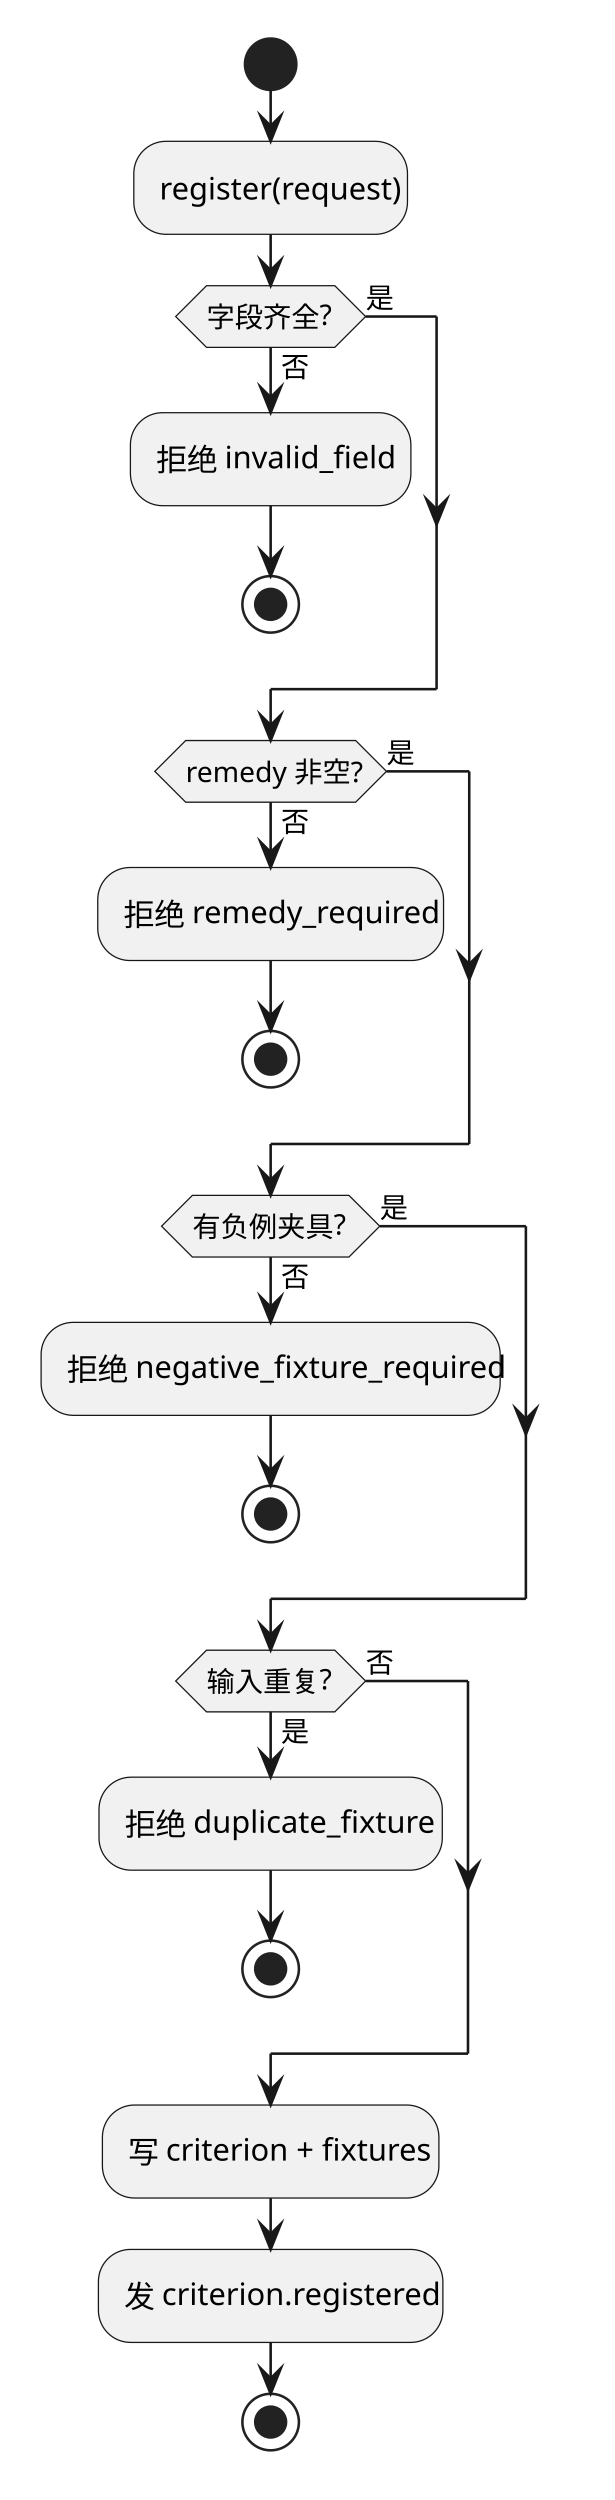
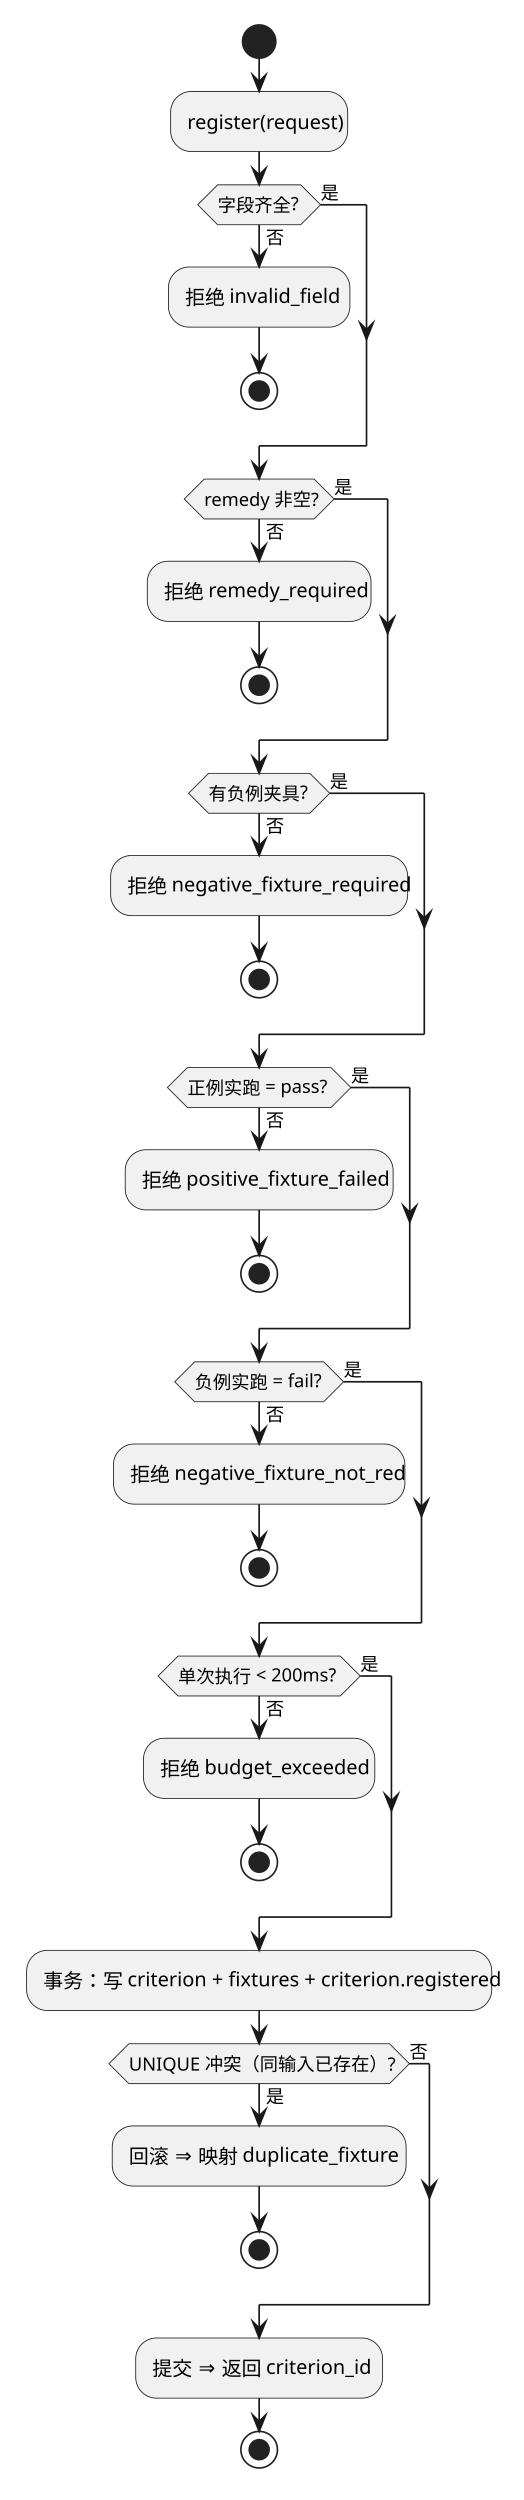
- <svg xmlns="http://www.w3.org/2000/svg" version="1.1" data-diagram-type="ACTIVITY" style="width:239px;height:973px;background:#FFFFFF;" width="239px" height="973px" viewBox="0 0 239 973" zoomAndPan="magnify" preserveAspectRatio="none" contentStyleType="text/css">
+ <svg xmlns="http://www.w3.org/2000/svg" version="1.1" data-diagram-type="ACTIVITY" style="width:315px;height:1504px;background:#FFFFFF;" width="315px" height="1504px" viewBox="0 0 315 1504" zoomAndPan="magnify" preserveAspectRatio="none" contentStyleType="text/css">
  <defs />
  <g font-family="sans-serif" lengthAdjust="spacing">
-     <ellipse cx="105.336" cy="25" rx="10" ry="10" fill="#222" style="stroke:#222;stroke-width:1;" />
-     <rect x="52.082" y="55" width="106.508" height="36.195" fill="#F1F1F1" style="stroke:#181818;stroke-width:0.5;" rx="12.5" ry="12.5" />
-     <text x="62.082" y="77.633" fill="#000" font-size="12" textLength="86.508">register(request)</text>
-     <rect x="50.752" y="160.618" width="109.168" height="36.195" fill="#F1F1F1" style="stroke:#181818;stroke-width:0.5;" rx="12.5" ry="12.5" />
-     <text x="60.752" y="183.251" fill="#000" font-size="12" textLength="89.168">拒绝 invalid_field</text>
-     <ellipse cx="105.336" cy="235.216" rx="11" ry="11" fill="none" style="stroke:#222;stroke-width:1;" />
-     <ellipse cx="105.336" cy="235.216" rx="6" ry="6" fill="#222" style="stroke:#222;stroke-width:1;" />
-     <polygon points="80.371,111.195,130.301,111.195,142.301,123.195,130.301,135.195,80.371,135.195,68.371,123.195,80.371,111.195" fill="#F1F1F1" style="stroke:#181818;stroke-width:0.5;stroke-linejoin:miter;stroke-miterlimit:10;" />
-     <text x="109.336" y="146.775" fill="#000" font-size="11">否</text>
-     <text x="80.371" y="127.353" fill="#000" font-size="11" textLength="49.93">字段齐全?</text>
-     <text x="142.301" y="119.93" fill="#000" font-size="11">是</text>
-     <rect x="38.043" y="337.639" width="134.586" height="36.195" fill="#F1F1F1" style="stroke:#181818;stroke-width:0.5;" rx="12.5" ry="12.5" />
-     <text x="48.043" y="360.271" fill="#000" font-size="12" textLength="114.586">拒绝 remedy_required</text>
-     <ellipse cx="105.336" cy="412.236" rx="11" ry="11" fill="none" style="stroke:#222;stroke-width:1;" />
-     <ellipse cx="105.336" cy="412.236" rx="6" ry="6" fill="#222" style="stroke:#222;stroke-width:1;" />
-     <polygon points="72.255,288.216,138.417,288.216,150.417,300.216,138.417,312.216,72.255,312.216,60.255,300.216,72.255,288.216" fill="#F1F1F1" style="stroke:#181818;stroke-width:0.5;stroke-linejoin:miter;stroke-miterlimit:10;" />
-     <text x="109.336" y="323.796" fill="#000" font-size="11">否</text>
-     <text x="72.255" y="304.373" fill="#000" font-size="11" textLength="66.161">remedy 非空?</text>
-     <text x="150.417" y="296.95" fill="#000" font-size="11">是</text>
-     <rect x="16" y="514.659" width="178.672" height="36.195" fill="#F1F1F1" style="stroke:#181818;stroke-width:0.5;" rx="12.5" ry="12.5" />
-     <text x="26" y="537.292" fill="#000" font-size="12" textLength="158.672">拒绝 negative_fixture_required</text>
-     <ellipse cx="105.336" cy="589.257" rx="11" ry="11" fill="none" style="stroke:#222;stroke-width:1;" />
-     <ellipse cx="105.336" cy="589.257" rx="6" ry="6" fill="#222" style="stroke:#222;stroke-width:1;" />
-     <polygon points="74.871,465.236,135.801,465.236,147.801,477.236,135.801,489.236,74.871,489.236,62.871,477.236,74.871,465.236" fill="#F1F1F1" style="stroke:#181818;stroke-width:0.5;stroke-linejoin:miter;stroke-miterlimit:10;" />
-     <text x="109.336" y="500.816" fill="#000" font-size="11">否</text>
-     <text x="74.871" y="481.394" fill="#000" font-size="11" textLength="60.93">有负例夹具?</text>
-     <text x="147.801" y="473.971" fill="#000" font-size="11">是</text>
-     <rect x="38.529" y="691.68" width="133.613" height="36.195" fill="#F1F1F1" style="stroke:#181818;stroke-width:0.5;" rx="12.5" ry="12.5" />
-     <text x="48.529" y="714.313" fill="#000" font-size="12" textLength="113.613">拒绝 duplicate_fixture</text>
-     <ellipse cx="105.336" cy="766.277" rx="11" ry="11" fill="none" style="stroke:#222;stroke-width:1;" />
-     <ellipse cx="105.336" cy="766.277" rx="6" ry="6" fill="#222" style="stroke:#222;stroke-width:1;" />
-     <polygon points="80.371,642.257,130.301,642.257,142.301,654.257,130.301,666.257,80.371,666.257,68.371,654.257,80.371,642.257" fill="#F1F1F1" style="stroke:#181818;stroke-width:0.5;stroke-linejoin:miter;stroke-miterlimit:10;" />
-     <text x="109.336" y="677.837" fill="#000" font-size="11">是</text>
-     <text x="80.371" y="658.414" fill="#000" font-size="11" textLength="49.93">输入重复?</text>
-     <text x="142.301" y="650.991" fill="#000" font-size="11">否</text>
-     <rect x="39.854" y="819.277" width="130.965" height="36.195" fill="#F1F1F1" style="stroke:#181818;stroke-width:0.5;" rx="12.5" ry="12.5" />
-     <text x="49.854" y="841.91" fill="#000" font-size="12" textLength="110.965">写 criterion + fixtures</text>
-     <rect x="38.301" y="875.473" width="134.07" height="36.195" fill="#F1F1F1" style="stroke:#181818;stroke-width:0.5;" rx="12.5" ry="12.5" />
-     <text x="48.301" y="898.105" fill="#000" font-size="12" textLength="114.07">发 criterion.registered</text>
-     <ellipse cx="105.336" cy="942.668" rx="11" ry="11" fill="none" style="stroke:#222;stroke-width:1;" />
-     <ellipse cx="105.336" cy="942.668" rx="6" ry="6" fill="#222" style="stroke:#222;stroke-width:1;" />
-     <line x1="105.336" y1="35" x2="105.336" y2="55" style="stroke:#181818;stroke-width:1;" />
-     <polygon points="101.336,45,105.336,55,109.336,45,105.336,49" fill="#181818" style="stroke:#181818;stroke-width:1;stroke-linejoin:miter;stroke-miterlimit:10;" />
-     <line x1="105.336" y1="196.813" x2="105.336" y2="224.216" style="stroke:#181818;stroke-width:1;" />
-     <polygon points="101.336,214.216,105.336,224.216,109.336,214.216,105.336,218.216" fill="#181818" style="stroke:#181818;stroke-width:1;stroke-linejoin:miter;stroke-miterlimit:10;" />
-     <line x1="105.336" y1="135.195" x2="105.336" y2="160.618" style="stroke:#181818;stroke-width:1;" />
-     <polygon points="101.336,150.618,105.336,160.618,109.336,150.618,105.336,154.618" fill="#181818" style="stroke:#181818;stroke-width:1;stroke-linejoin:miter;stroke-miterlimit:10;" />
-     <line x1="142.301" y1="123.195" x2="169.92" y2="123.195" style="stroke:#181818;stroke-width:1;" />
-     <polygon points="165.92,194.216,169.92,204.216,173.92,194.216,169.92,198.216" fill="#181818" style="stroke:#181818;stroke-width:1;stroke-linejoin:miter;stroke-miterlimit:10;" />
-     <line x1="169.92" y1="123.195" x2="169.92" y2="268.216" style="stroke:#181818;stroke-width:1;" />
-     <line x1="169.92" y1="268.216" x2="105.336" y2="268.216" style="stroke:#181818;stroke-width:1;" />
-     <line x1="105.336" y1="268.216" x2="105.336" y2="288.216" style="stroke:#181818;stroke-width:1;" />
-     <polygon points="101.336,278.216,105.336,288.216,109.336,278.216,105.336,282.216" fill="#181818" style="stroke:#181818;stroke-width:1;stroke-linejoin:miter;stroke-miterlimit:10;" />
-     <line x1="105.336" y1="91.195" x2="105.336" y2="111.195" style="stroke:#181818;stroke-width:1;" />
-     <polygon points="101.336,101.195,105.336,111.195,109.336,101.195,105.336,105.195" fill="#181818" style="stroke:#181818;stroke-width:1;stroke-linejoin:miter;stroke-miterlimit:10;" />
-     <line x1="105.336" y1="373.834" x2="105.336" y2="401.236" style="stroke:#181818;stroke-width:1;" />
-     <polygon points="101.336,391.236,105.336,401.236,109.336,391.236,105.336,395.236" fill="#181818" style="stroke:#181818;stroke-width:1;stroke-linejoin:miter;stroke-miterlimit:10;" />
-     <line x1="105.336" y1="312.216" x2="105.336" y2="337.639" style="stroke:#181818;stroke-width:1;" />
-     <polygon points="101.336,327.639,105.336,337.639,109.336,327.639,105.336,331.639" fill="#181818" style="stroke:#181818;stroke-width:1;stroke-linejoin:miter;stroke-miterlimit:10;" />
-     <line x1="150.417" y1="300.216" x2="182.629" y2="300.216" style="stroke:#181818;stroke-width:1;" />
-     <polygon points="178.629,371.236,182.629,381.236,186.629,371.236,182.629,375.236" fill="#181818" style="stroke:#181818;stroke-width:1;stroke-linejoin:miter;stroke-miterlimit:10;" />
-     <line x1="182.629" y1="300.216" x2="182.629" y2="445.236" style="stroke:#181818;stroke-width:1;" />
-     <line x1="182.629" y1="445.236" x2="105.336" y2="445.236" style="stroke:#181818;stroke-width:1;" />
-     <line x1="105.336" y1="445.236" x2="105.336" y2="465.236" style="stroke:#181818;stroke-width:1;" />
-     <polygon points="101.336,455.236,105.336,465.236,109.336,455.236,105.336,459.236" fill="#181818" style="stroke:#181818;stroke-width:1;stroke-linejoin:miter;stroke-miterlimit:10;" />
-     <line x1="105.336" y1="550.854" x2="105.336" y2="578.257" style="stroke:#181818;stroke-width:1;" />
-     <polygon points="101.336,568.257,105.336,578.257,109.336,568.257,105.336,572.257" fill="#181818" style="stroke:#181818;stroke-width:1;stroke-linejoin:miter;stroke-miterlimit:10;" />
-     <line x1="105.336" y1="489.236" x2="105.336" y2="514.659" style="stroke:#181818;stroke-width:1;" />
-     <polygon points="101.336,504.659,105.336,514.659,109.336,504.659,105.336,508.659" fill="#181818" style="stroke:#181818;stroke-width:1;stroke-linejoin:miter;stroke-miterlimit:10;" />
-     <line x1="147.801" y1="477.236" x2="204.672" y2="477.236" style="stroke:#181818;stroke-width:1;" />
-     <polygon points="200.672,548.257,204.672,558.257,208.672,548.257,204.672,552.257" fill="#181818" style="stroke:#181818;stroke-width:1;stroke-linejoin:miter;stroke-miterlimit:10;" />
-     <line x1="204.672" y1="477.236" x2="204.672" y2="622.257" style="stroke:#181818;stroke-width:1;" />
-     <line x1="204.672" y1="622.257" x2="105.336" y2="622.257" style="stroke:#181818;stroke-width:1;" />
-     <line x1="105.336" y1="622.257" x2="105.336" y2="642.257" style="stroke:#181818;stroke-width:1;" />
-     <polygon points="101.336,632.257,105.336,642.257,109.336,632.257,105.336,636.257" fill="#181818" style="stroke:#181818;stroke-width:1;stroke-linejoin:miter;stroke-miterlimit:10;" />
-     <line x1="105.336" y1="727.875" x2="105.336" y2="755.277" style="stroke:#181818;stroke-width:1;" />
-     <polygon points="101.336,745.277,105.336,755.277,109.336,745.277,105.336,749.277" fill="#181818" style="stroke:#181818;stroke-width:1;stroke-linejoin:miter;stroke-miterlimit:10;" />
-     <line x1="105.336" y1="666.257" x2="105.336" y2="691.68" style="stroke:#181818;stroke-width:1;" />
-     <polygon points="101.336,681.68,105.336,691.68,109.336,681.68,105.336,685.68" fill="#181818" style="stroke:#181818;stroke-width:1;stroke-linejoin:miter;stroke-miterlimit:10;" />
-     <line x1="142.301" y1="654.257" x2="182.143" y2="654.257" style="stroke:#181818;stroke-width:1;" />
-     <polygon points="178.143,725.277,182.143,735.277,186.143,725.277,182.143,729.277" fill="#181818" style="stroke:#181818;stroke-width:1;stroke-linejoin:miter;stroke-miterlimit:10;" />
-     <line x1="182.143" y1="654.257" x2="182.143" y2="799.277" style="stroke:#181818;stroke-width:1;" />
-     <line x1="182.143" y1="799.277" x2="105.336" y2="799.277" style="stroke:#181818;stroke-width:1;" />
-     <line x1="105.336" y1="799.277" x2="105.336" y2="819.277" style="stroke:#181818;stroke-width:1;" />
-     <polygon points="101.336,809.277,105.336,819.277,109.336,809.277,105.336,813.277" fill="#181818" style="stroke:#181818;stroke-width:1;stroke-linejoin:miter;stroke-miterlimit:10;" />
-     <line x1="105.336" y1="855.473" x2="105.336" y2="875.473" style="stroke:#181818;stroke-width:1;" />
-     <polygon points="101.336,865.473,105.336,875.473,109.336,865.473,105.336,869.473" fill="#181818" style="stroke:#181818;stroke-width:1;stroke-linejoin:miter;stroke-miterlimit:10;" />
-     <line x1="105.336" y1="911.668" x2="105.336" y2="931.668" style="stroke:#181818;stroke-width:1;" />
-     <polygon points="101.336,921.668,105.336,931.668,109.336,921.668,105.336,925.668" fill="#181818" style="stroke:#181818;stroke-width:1;stroke-linejoin:miter;stroke-miterlimit:10;" />
+     <ellipse cx="155.914" cy="25" rx="10" ry="10" fill="#222" style="stroke:#222;stroke-width:1;" />
+     <rect x="102.66" y="55" width="106.508" height="36.195" fill="#F1F1F1" style="stroke:#181818;stroke-width:0.5;" rx="12.5" ry="12.5" />
+     <text x="112.66" y="77.633" fill="#000" font-size="12" textLength="86.508">register(request)</text>
+     <rect x="101.33" y="160.618" width="109.168" height="36.195" fill="#F1F1F1" style="stroke:#181818;stroke-width:0.5;" rx="12.5" ry="12.5" />
+     <text x="111.33" y="183.251" fill="#000" font-size="12" textLength="89.168">拒绝 invalid_field</text>
+     <ellipse cx="155.914" cy="235.216" rx="11" ry="11" fill="none" style="stroke:#222;stroke-width:1;" />
+     <ellipse cx="155.914" cy="235.216" rx="6" ry="6" fill="#222" style="stroke:#222;stroke-width:1;" />
+     <polygon points="130.949,111.195,180.879,111.195,192.879,123.195,180.879,135.195,130.949,135.195,118.949,123.195,130.949,111.195" fill="#F1F1F1" style="stroke:#181818;stroke-width:0.5;stroke-linejoin:miter;stroke-miterlimit:10;" />
+     <text x="159.914" y="146.775" fill="#000" font-size="11">否</text>
+     <text x="130.949" y="127.353" fill="#000" font-size="11" textLength="49.93">字段齐全?</text>
+     <text x="192.879" y="119.93" fill="#000" font-size="11">是</text>
+     <rect x="88.621" y="337.639" width="134.586" height="36.195" fill="#F1F1F1" style="stroke:#181818;stroke-width:0.5;" rx="12.5" ry="12.5" />
+     <text x="98.621" y="360.271" fill="#000" font-size="12" textLength="114.586">拒绝 remedy_required</text>
+     <ellipse cx="155.914" cy="412.236" rx="11" ry="11" fill="none" style="stroke:#222;stroke-width:1;" />
+     <ellipse cx="155.914" cy="412.236" rx="6" ry="6" fill="#222" style="stroke:#222;stroke-width:1;" />
+     <polygon points="122.833,288.216,188.995,288.216,200.995,300.216,188.995,312.216,122.833,312.216,110.833,300.216,122.833,288.216" fill="#F1F1F1" style="stroke:#181818;stroke-width:0.5;stroke-linejoin:miter;stroke-miterlimit:10;" />
+     <text x="159.914" y="323.796" fill="#000" font-size="11">否</text>
+     <text x="122.833" y="304.373" fill="#000" font-size="11" textLength="66.161">remedy 非空?</text>
+     <text x="200.995" y="296.95" fill="#000" font-size="11">是</text>
+     <rect x="66.578" y="514.659" width="178.672" height="36.195" fill="#F1F1F1" style="stroke:#181818;stroke-width:0.5;" rx="12.5" ry="12.5" />
+     <text x="76.578" y="537.292" fill="#000" font-size="12" textLength="158.672">拒绝 negative_fixture_required</text>
+     <ellipse cx="155.914" cy="589.257" rx="11" ry="11" fill="none" style="stroke:#222;stroke-width:1;" />
+     <ellipse cx="155.914" cy="589.257" rx="6" ry="6" fill="#222" style="stroke:#222;stroke-width:1;" />
+     <polygon points="125.449,465.236,186.379,465.236,198.379,477.236,186.379,489.236,125.449,489.236,113.449,477.236,125.449,465.236" fill="#F1F1F1" style="stroke:#181818;stroke-width:0.5;stroke-linejoin:miter;stroke-miterlimit:10;" />
+     <text x="159.914" y="500.816" fill="#000" font-size="11">否</text>
+     <text x="125.449" y="481.394" fill="#000" font-size="11" textLength="60.93">有负例夹具?</text>
+     <text x="198.379" y="473.971" fill="#000" font-size="11">是</text>
+     <rect x="75.326" y="691.68" width="161.176" height="36.195" fill="#F1F1F1" style="stroke:#181818;stroke-width:0.5;" rx="12.5" ry="12.5" />
+     <text x="85.326" y="714.313" fill="#000" font-size="12" textLength="141.176">拒绝 positive_fixture_failed</text>
+     <ellipse cx="155.914" cy="766.277" rx="11" ry="11" fill="none" style="stroke:#222;stroke-width:1;" />
+     <ellipse cx="155.914" cy="766.277" rx="6" ry="6" fill="#222" style="stroke:#222;stroke-width:1;" />
+     <polygon points="112.709,642.257,199.119,642.257,211.119,654.257,199.119,666.257,112.709,666.257,100.709,654.257,112.709,642.257" fill="#F1F1F1" style="stroke:#181818;stroke-width:0.5;stroke-linejoin:miter;stroke-miterlimit:10;" />
+     <text x="159.914" y="677.837" fill="#000" font-size="11">否</text>
+     <text x="112.709" y="658.414" fill="#000" font-size="11" textLength="86.41">正例实跑 = pass?</text>
+     <text x="211.119" y="650.991" fill="#000" font-size="11">是</text>
+     <rect x="68.248" y="868.7" width="175.332" height="36.195" fill="#F1F1F1" style="stroke:#181818;stroke-width:0.5;" rx="12.5" ry="12.5" />
+     <text x="78.248" y="891.333" fill="#000" font-size="12" textLength="155.332">拒绝 negative_fixture_not_red</text>
+     <ellipse cx="155.914" cy="943.298" rx="11" ry="11" fill="none" style="stroke:#222;stroke-width:1;" />
+     <ellipse cx="155.914" cy="943.298" rx="6" ry="6" fill="#222" style="stroke:#222;stroke-width:1;" />
+     <polygon points="117.108,819.277,194.72,819.277,206.72,831.277,194.72,843.277,117.108,843.277,105.108,831.277,117.108,819.277" fill="#F1F1F1" style="stroke:#181818;stroke-width:0.5;stroke-linejoin:miter;stroke-miterlimit:10;" />
+     <text x="159.914" y="854.857" fill="#000" font-size="11">否</text>
+     <text x="117.108" y="835.435" fill="#000" font-size="11" textLength="77.612">负例实跑 = fail?</text>
+     <text x="206.72" y="828.012" fill="#000" font-size="11">是</text>
+     <rect x="86.342" y="1045.721" width="139.145" height="36.195" fill="#F1F1F1" style="stroke:#181818;stroke-width:0.5;" rx="12.5" ry="12.5" />
+     <text x="96.342" y="1068.354" fill="#000" font-size="12" textLength="119.145">拒绝 budget_exceeded</text>
+     <ellipse cx="155.914" cy="1120.318" rx="11" ry="11" fill="none" style="stroke:#222;stroke-width:1;" />
+     <ellipse cx="155.914" cy="1120.318" rx="6" ry="6" fill="#222" style="stroke:#222;stroke-width:1;" />
+     <polygon points="107.096,996.298,204.732,996.298,216.732,1008.298,204.732,1020.298,107.096,1020.298,95.096,1008.298,107.096,996.298" fill="#F1F1F1" style="stroke:#181818;stroke-width:0.5;stroke-linejoin:miter;stroke-miterlimit:10;" />
+     <text x="159.914" y="1031.878" fill="#000" font-size="11">否</text>
+     <text x="107.096" y="1012.455" fill="#000" font-size="11" textLength="97.636">单次执行 &lt; 200ms?</text>
+     <text x="216.732" y="1005.032" fill="#000" font-size="11">是</text>
+     <rect x="16" y="1173.318" width="279.828" height="36.195" fill="#F1F1F1" style="stroke:#181818;stroke-width:0.5;" rx="12.5" ry="12.5" />
+     <text x="26" y="1195.951" fill="#000" font-size="12" textLength="259.828">事务：写 criterion + fixtures + criterion.registered</text>
+     <rect x="67.51" y="1278.937" width="176.809" height="36.195" fill="#F1F1F1" style="stroke:#181818;stroke-width:0.5;" rx="12.5" ry="12.5" />
+     <text x="77.51" y="1301.569" fill="#000" font-size="12" textLength="156.809">回滚 ⇒ 映射 duplicate_fixture</text>
+     <ellipse cx="155.914" cy="1353.534" rx="11" ry="11" fill="none" style="stroke:#222;stroke-width:1;" />
+     <ellipse cx="155.914" cy="1353.534" rx="6" ry="6" fill="#222" style="stroke:#222;stroke-width:1;" />
+     <polygon points="77.507,1229.514,234.321,1229.514,246.321,1241.514,234.321,1253.514,77.507,1253.514,65.507,1241.514,77.507,1229.514" fill="#F1F1F1" style="stroke:#181818;stroke-width:0.5;stroke-linejoin:miter;stroke-miterlimit:10;" />
+     <text x="159.914" y="1265.094" fill="#000" font-size="11">是</text>
+     <text x="77.507" y="1245.671" fill="#000" font-size="11" textLength="156.814">UNIQUE 冲突（同输入已存在）?</text>
+     <text x="246.321" y="1238.248" fill="#000" font-size="11">否</text>
+     <rect x="81.648" y="1406.534" width="148.531" height="36.195" fill="#F1F1F1" style="stroke:#181818;stroke-width:0.5;" rx="12.5" ry="12.5" />
+     <text x="91.648" y="1429.167" fill="#000" font-size="12" textLength="128.531">提交 ⇒ 返回 criterion_id</text>
+     <ellipse cx="155.914" cy="1473.729" rx="11" ry="11" fill="none" style="stroke:#222;stroke-width:1;" />
+     <ellipse cx="155.914" cy="1473.729" rx="6" ry="6" fill="#222" style="stroke:#222;stroke-width:1;" />
+     <line x1="155.914" y1="35" x2="155.914" y2="55" style="stroke:#181818;stroke-width:1;" />
+     <polygon points="151.914,45,155.914,55,159.914,45,155.914,49" fill="#181818" style="stroke:#181818;stroke-width:1;stroke-linejoin:miter;stroke-miterlimit:10;" />
+     <line x1="155.914" y1="196.813" x2="155.914" y2="224.216" style="stroke:#181818;stroke-width:1;" />
+     <polygon points="151.914,214.216,155.914,224.216,159.914,214.216,155.914,218.216" fill="#181818" style="stroke:#181818;stroke-width:1;stroke-linejoin:miter;stroke-miterlimit:10;" />
+     <line x1="155.914" y1="135.195" x2="155.914" y2="160.618" style="stroke:#181818;stroke-width:1;" />
+     <polygon points="151.914,150.618,155.914,160.618,159.914,150.618,155.914,154.618" fill="#181818" style="stroke:#181818;stroke-width:1;stroke-linejoin:miter;stroke-miterlimit:10;" />
+     <line x1="192.879" y1="123.195" x2="220.498" y2="123.195" style="stroke:#181818;stroke-width:1;" />
+     <polygon points="216.498,194.216,220.498,204.216,224.498,194.216,220.498,198.216" fill="#181818" style="stroke:#181818;stroke-width:1;stroke-linejoin:miter;stroke-miterlimit:10;" />
+     <line x1="220.498" y1="123.195" x2="220.498" y2="268.216" style="stroke:#181818;stroke-width:1;" />
+     <line x1="220.498" y1="268.216" x2="155.914" y2="268.216" style="stroke:#181818;stroke-width:1;" />
+     <line x1="155.914" y1="268.216" x2="155.914" y2="288.216" style="stroke:#181818;stroke-width:1;" />
+     <polygon points="151.914,278.216,155.914,288.216,159.914,278.216,155.914,282.216" fill="#181818" style="stroke:#181818;stroke-width:1;stroke-linejoin:miter;stroke-miterlimit:10;" />
+     <line x1="155.914" y1="91.195" x2="155.914" y2="111.195" style="stroke:#181818;stroke-width:1;" />
+     <polygon points="151.914,101.195,155.914,111.195,159.914,101.195,155.914,105.195" fill="#181818" style="stroke:#181818;stroke-width:1;stroke-linejoin:miter;stroke-miterlimit:10;" />
+     <line x1="155.914" y1="373.834" x2="155.914" y2="401.236" style="stroke:#181818;stroke-width:1;" />
+     <polygon points="151.914,391.236,155.914,401.236,159.914,391.236,155.914,395.236" fill="#181818" style="stroke:#181818;stroke-width:1;stroke-linejoin:miter;stroke-miterlimit:10;" />
+     <line x1="155.914" y1="312.216" x2="155.914" y2="337.639" style="stroke:#181818;stroke-width:1;" />
+     <polygon points="151.914,327.639,155.914,337.639,159.914,327.639,155.914,331.639" fill="#181818" style="stroke:#181818;stroke-width:1;stroke-linejoin:miter;stroke-miterlimit:10;" />
+     <line x1="200.995" y1="300.216" x2="233.207" y2="300.216" style="stroke:#181818;stroke-width:1;" />
+     <polygon points="229.207,371.236,233.207,381.236,237.207,371.236,233.207,375.236" fill="#181818" style="stroke:#181818;stroke-width:1;stroke-linejoin:miter;stroke-miterlimit:10;" />
+     <line x1="233.207" y1="300.216" x2="233.207" y2="445.236" style="stroke:#181818;stroke-width:1;" />
+     <line x1="233.207" y1="445.236" x2="155.914" y2="445.236" style="stroke:#181818;stroke-width:1;" />
+     <line x1="155.914" y1="445.236" x2="155.914" y2="465.236" style="stroke:#181818;stroke-width:1;" />
+     <polygon points="151.914,455.236,155.914,465.236,159.914,455.236,155.914,459.236" fill="#181818" style="stroke:#181818;stroke-width:1;stroke-linejoin:miter;stroke-miterlimit:10;" />
+     <line x1="155.914" y1="550.854" x2="155.914" y2="578.257" style="stroke:#181818;stroke-width:1;" />
+     <polygon points="151.914,568.257,155.914,578.257,159.914,568.257,155.914,572.257" fill="#181818" style="stroke:#181818;stroke-width:1;stroke-linejoin:miter;stroke-miterlimit:10;" />
+     <line x1="155.914" y1="489.236" x2="155.914" y2="514.659" style="stroke:#181818;stroke-width:1;" />
+     <polygon points="151.914,504.659,155.914,514.659,159.914,504.659,155.914,508.659" fill="#181818" style="stroke:#181818;stroke-width:1;stroke-linejoin:miter;stroke-miterlimit:10;" />
+     <line x1="198.379" y1="477.236" x2="255.25" y2="477.236" style="stroke:#181818;stroke-width:1;" />
+     <polygon points="251.25,548.257,255.25,558.257,259.25,548.257,255.25,552.257" fill="#181818" style="stroke:#181818;stroke-width:1;stroke-linejoin:miter;stroke-miterlimit:10;" />
+     <line x1="255.25" y1="477.236" x2="255.25" y2="622.257" style="stroke:#181818;stroke-width:1;" />
+     <line x1="255.25" y1="622.257" x2="155.914" y2="622.257" style="stroke:#181818;stroke-width:1;" />
+     <line x1="155.914" y1="622.257" x2="155.914" y2="642.257" style="stroke:#181818;stroke-width:1;" />
+     <polygon points="151.914,632.257,155.914,642.257,159.914,632.257,155.914,636.257" fill="#181818" style="stroke:#181818;stroke-width:1;stroke-linejoin:miter;stroke-miterlimit:10;" />
+     <line x1="155.914" y1="727.875" x2="155.914" y2="755.277" style="stroke:#181818;stroke-width:1;" />
+     <polygon points="151.914,745.277,155.914,755.277,159.914,745.277,155.914,749.277" fill="#181818" style="stroke:#181818;stroke-width:1;stroke-linejoin:miter;stroke-miterlimit:10;" />
+     <line x1="155.914" y1="666.257" x2="155.914" y2="691.68" style="stroke:#181818;stroke-width:1;" />
+     <polygon points="151.914,681.68,155.914,691.68,159.914,681.68,155.914,685.68" fill="#181818" style="stroke:#181818;stroke-width:1;stroke-linejoin:miter;stroke-miterlimit:10;" />
+     <line x1="211.119" y1="654.257" x2="246.502" y2="654.257" style="stroke:#181818;stroke-width:1;" />
+     <polygon points="242.502,725.277,246.502,735.277,250.502,725.277,246.502,729.277" fill="#181818" style="stroke:#181818;stroke-width:1;stroke-linejoin:miter;stroke-miterlimit:10;" />
+     <line x1="246.502" y1="654.257" x2="246.502" y2="799.277" style="stroke:#181818;stroke-width:1;" />
+     <line x1="246.502" y1="799.277" x2="155.914" y2="799.277" style="stroke:#181818;stroke-width:1;" />
+     <line x1="155.914" y1="799.277" x2="155.914" y2="819.277" style="stroke:#181818;stroke-width:1;" />
+     <polygon points="151.914,809.277,155.914,819.277,159.914,809.277,155.914,813.277" fill="#181818" style="stroke:#181818;stroke-width:1;stroke-linejoin:miter;stroke-miterlimit:10;" />
+     <line x1="155.914" y1="904.896" x2="155.914" y2="932.298" style="stroke:#181818;stroke-width:1;" />
+     <polygon points="151.914,922.298,155.914,932.298,159.914,922.298,155.914,926.298" fill="#181818" style="stroke:#181818;stroke-width:1;stroke-linejoin:miter;stroke-miterlimit:10;" />
+     <line x1="155.914" y1="843.277" x2="155.914" y2="868.7" style="stroke:#181818;stroke-width:1;" />
+     <polygon points="151.914,858.7,155.914,868.7,159.914,858.7,155.914,862.7" fill="#181818" style="stroke:#181818;stroke-width:1;stroke-linejoin:miter;stroke-miterlimit:10;" />
+     <line x1="206.72" y1="831.277" x2="253.58" y2="831.277" style="stroke:#181818;stroke-width:1;" />
+     <polygon points="249.58,902.298,253.58,912.298,257.58,902.298,253.58,906.298" fill="#181818" style="stroke:#181818;stroke-width:1;stroke-linejoin:miter;stroke-miterlimit:10;" />
+     <line x1="253.58" y1="831.277" x2="253.58" y2="976.298" style="stroke:#181818;stroke-width:1;" />
+     <line x1="253.58" y1="976.298" x2="155.914" y2="976.298" style="stroke:#181818;stroke-width:1;" />
+     <line x1="155.914" y1="976.298" x2="155.914" y2="996.298" style="stroke:#181818;stroke-width:1;" />
+     <polygon points="151.914,986.298,155.914,996.298,159.914,986.298,155.914,990.298" fill="#181818" style="stroke:#181818;stroke-width:1;stroke-linejoin:miter;stroke-miterlimit:10;" />
+     <line x1="155.914" y1="1081.916" x2="155.914" y2="1109.318" style="stroke:#181818;stroke-width:1;" />
+     <polygon points="151.914,1099.318,155.914,1109.318,159.914,1099.318,155.914,1103.318" fill="#181818" style="stroke:#181818;stroke-width:1;stroke-linejoin:miter;stroke-miterlimit:10;" />
+     <line x1="155.914" y1="1020.298" x2="155.914" y2="1045.721" style="stroke:#181818;stroke-width:1;" />
+     <polygon points="151.914,1035.721,155.914,1045.721,159.914,1035.721,155.914,1039.721" fill="#181818" style="stroke:#181818;stroke-width:1;stroke-linejoin:miter;stroke-miterlimit:10;" />
+     <line x1="216.732" y1="1008.298" x2="235.486" y2="1008.298" style="stroke:#181818;stroke-width:1;" />
+     <polygon points="231.486,1079.318,235.486,1089.318,239.486,1079.318,235.486,1083.318" fill="#181818" style="stroke:#181818;stroke-width:1;stroke-linejoin:miter;stroke-miterlimit:10;" />
+     <line x1="235.486" y1="1008.298" x2="235.486" y2="1153.318" style="stroke:#181818;stroke-width:1;" />
+     <line x1="235.486" y1="1153.318" x2="155.914" y2="1153.318" style="stroke:#181818;stroke-width:1;" />
+     <line x1="155.914" y1="1153.318" x2="155.914" y2="1173.318" style="stroke:#181818;stroke-width:1;" />
+     <polygon points="151.914,1163.318,155.914,1173.318,159.914,1163.318,155.914,1167.318" fill="#181818" style="stroke:#181818;stroke-width:1;stroke-linejoin:miter;stroke-miterlimit:10;" />
+     <line x1="155.914" y1="1315.132" x2="155.914" y2="1342.534" style="stroke:#181818;stroke-width:1;" />
+     <polygon points="151.914,1332.534,155.914,1342.534,159.914,1332.534,155.914,1336.534" fill="#181818" style="stroke:#181818;stroke-width:1;stroke-linejoin:miter;stroke-miterlimit:10;" />
+     <line x1="155.914" y1="1253.514" x2="155.914" y2="1278.937" style="stroke:#181818;stroke-width:1;" />
+     <polygon points="151.914,1268.937,155.914,1278.937,159.914,1268.937,155.914,1272.937" fill="#181818" style="stroke:#181818;stroke-width:1;stroke-linejoin:miter;stroke-miterlimit:10;" />
+     <line x1="246.321" y1="1241.514" x2="258.321" y2="1241.514" style="stroke:#181818;stroke-width:1;" />
+     <polygon points="254.321,1312.534,258.321,1322.534,262.321,1312.534,258.321,1316.534" fill="#181818" style="stroke:#181818;stroke-width:1;stroke-linejoin:miter;stroke-miterlimit:10;" />
+     <line x1="258.321" y1="1241.514" x2="258.321" y2="1386.534" style="stroke:#181818;stroke-width:1;" />
+     <line x1="258.321" y1="1386.534" x2="155.914" y2="1386.534" style="stroke:#181818;stroke-width:1;" />
+     <line x1="155.914" y1="1386.534" x2="155.914" y2="1406.534" style="stroke:#181818;stroke-width:1;" />
+     <polygon points="151.914,1396.534,155.914,1406.534,159.914,1396.534,155.914,1400.534" fill="#181818" style="stroke:#181818;stroke-width:1;stroke-linejoin:miter;stroke-miterlimit:10;" />
+     <line x1="155.914" y1="1209.514" x2="155.914" y2="1229.514" style="stroke:#181818;stroke-width:1;" />
+     <polygon points="151.914,1219.514,155.914,1229.514,159.914,1219.514,155.914,1223.514" fill="#181818" style="stroke:#181818;stroke-width:1;stroke-linejoin:miter;stroke-miterlimit:10;" />
+     <line x1="155.914" y1="1442.729" x2="155.914" y2="1462.729" style="stroke:#181818;stroke-width:1;" />
+     <polygon points="151.914,1452.729,155.914,1462.729,159.914,1452.729,155.914,1456.729" fill="#181818" style="stroke:#181818;stroke-width:1;stroke-linejoin:miter;stroke-miterlimit:10;" />
  </g>
</svg>
